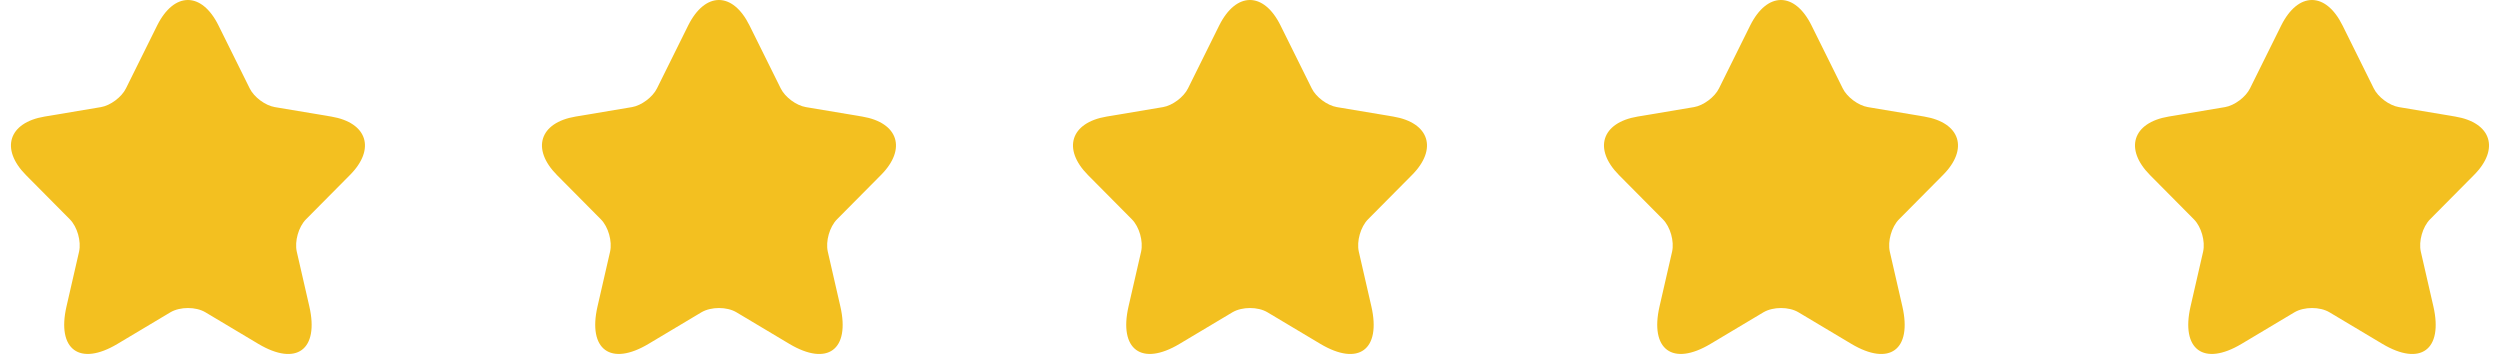
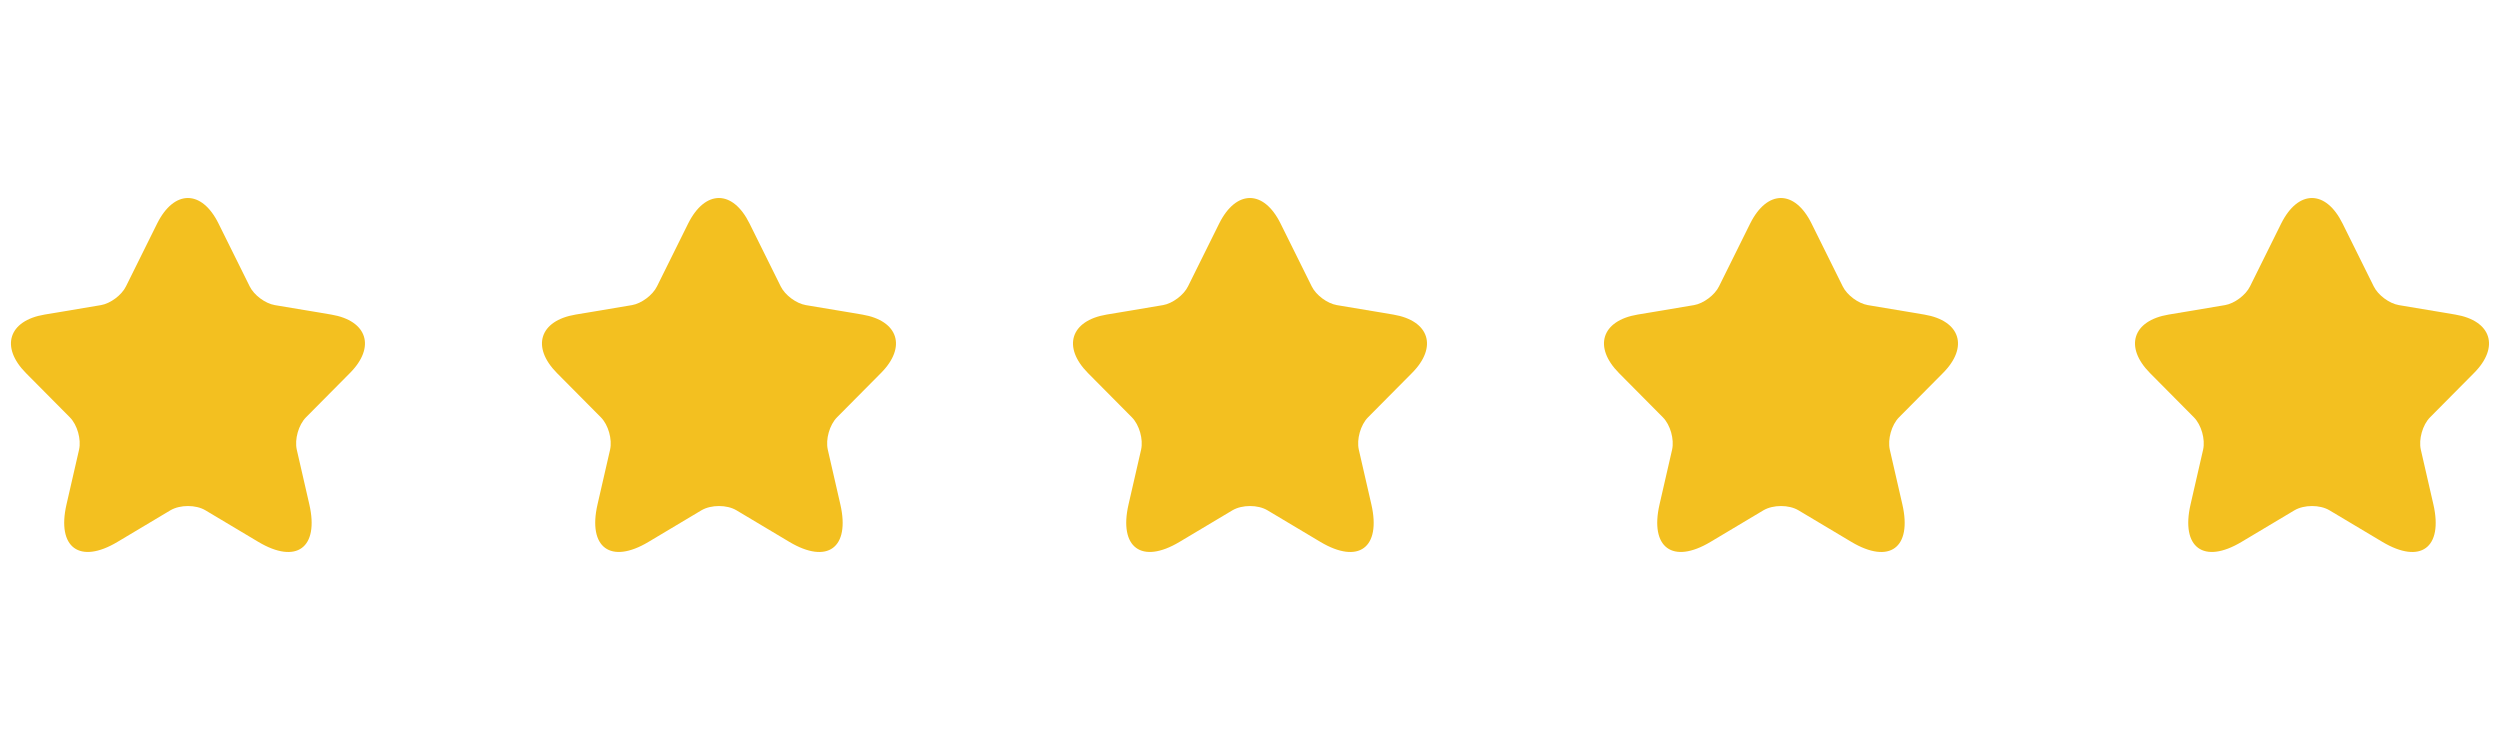
- <svg xmlns="http://www.w3.org/2000/svg" width="113" height="16" viewBox="0 0 113 16" fill="none">
+ <svg xmlns="http://www.w3.org/2000/svg" width="100" height="30" viewBox="0 0 113 16" fill="none">
  <path d="M9.878 1.155L11.286 3.994C11.478 4.389 11.99 4.769 12.422 4.841L14.974 5.269C16.606 5.543 16.99 6.736 15.814 7.914L13.83 9.914C13.494 10.253 13.31 10.906 13.414 11.374L13.982 13.85C14.43 15.81 13.398 16.568 11.678 15.544L9.286 14.116C8.854 13.858 8.142 13.858 7.702 14.116L5.31 15.544C3.598 16.568 2.558 15.802 3.006 13.85L3.574 11.374C3.678 10.906 3.494 10.253 3.158 9.914L1.174 7.914C0.006 6.736 0.382 5.543 2.014 5.269L4.566 4.841C4.99 4.769 5.502 4.389 5.694 3.994L7.102 1.155C7.87 -0.385 9.118 -0.385 9.878 1.155Z" fill="#F3C020" />
  <path d="M33.88 1.155L35.288 3.994C35.48 4.389 35.992 4.769 36.424 4.841L38.976 5.269C40.608 5.543 40.992 6.736 39.816 7.914L37.832 9.914C37.496 10.253 37.312 10.906 37.416 11.374L37.984 13.85C38.432 15.81 37.4 16.568 35.68 15.544L33.288 14.116C32.856 13.858 32.144 13.858 31.704 14.116L29.312 15.544C27.6 16.568 26.56 15.802 27.008 13.85L27.576 11.374C27.68 10.906 27.496 10.253 27.16 9.914L25.176 7.914C24.008 6.736 24.384 5.543 26.016 5.269L28.568 4.841C28.992 4.769 29.504 4.389 29.696 3.994L31.104 1.155C31.872 -0.385 33.12 -0.385 33.88 1.155Z" fill="#F3C020" />
  <path d="M57.882 1.155L59.29 3.994C59.482 4.389 59.994 4.769 60.426 4.841L62.978 5.269C64.61 5.543 64.994 6.736 63.818 7.914L61.834 9.914C61.498 10.253 61.314 10.906 61.418 11.374L61.986 13.85C62.434 15.81 61.402 16.568 59.682 15.544L57.29 14.116C56.858 13.858 56.146 13.858 55.706 14.116L53.314 15.544C51.602 16.568 50.562 15.802 51.01 13.85L51.578 11.374C51.682 10.906 51.498 10.253 51.162 9.914L49.178 7.914C48.01 6.736 48.386 5.543 50.018 5.269L52.57 4.841C52.994 4.769 53.506 4.389 53.698 3.994L55.106 1.155C55.874 -0.385 57.122 -0.385 57.882 1.155Z" fill="#F3C020" />
  <path d="M81.883 1.155L83.291 3.994C83.483 4.389 83.995 4.769 84.427 4.841L86.979 5.269C88.611 5.543 88.995 6.736 87.819 7.914L85.835 9.914C85.499 10.253 85.315 10.906 85.419 11.374L85.987 13.85C86.435 15.81 85.403 16.568 83.683 15.544L81.291 14.116C80.859 13.858 80.147 13.858 79.707 14.116L77.315 15.544C75.603 16.568 74.563 15.802 75.011 13.85L75.579 11.374C75.683 10.906 75.499 10.253 75.163 9.914L73.179 7.914C72.011 6.736 72.387 5.543 74.019 5.269L76.571 4.841C76.995 4.769 77.507 4.389 77.699 3.994L79.107 1.155C79.875 -0.385 81.123 -0.385 81.883 1.155Z" fill="#F3C020" />
  <path d="M105.885 1.155L107.293 3.994C107.485 4.389 107.997 4.769 108.429 4.841L110.981 5.269C112.613 5.543 112.997 6.736 111.821 7.914L109.837 9.914C109.501 10.253 109.317 10.906 109.421 11.374L109.989 13.85C110.437 15.81 109.405 16.568 107.685 15.544L105.293 14.116C104.861 13.858 104.149 13.858 103.709 14.116L101.317 15.544C99.605 16.568 98.565 15.802 99.013 13.85L99.581 11.374C99.685 10.906 99.501 10.253 99.165 9.914L97.181 7.914C96.013 6.736 96.389 5.543 98.021 5.269L100.573 4.841C100.997 4.769 101.509 4.389 101.701 3.994L103.109 1.155C103.877 -0.385 105.125 -0.385 105.885 1.155Z" fill="#F3C020" />
</svg>
